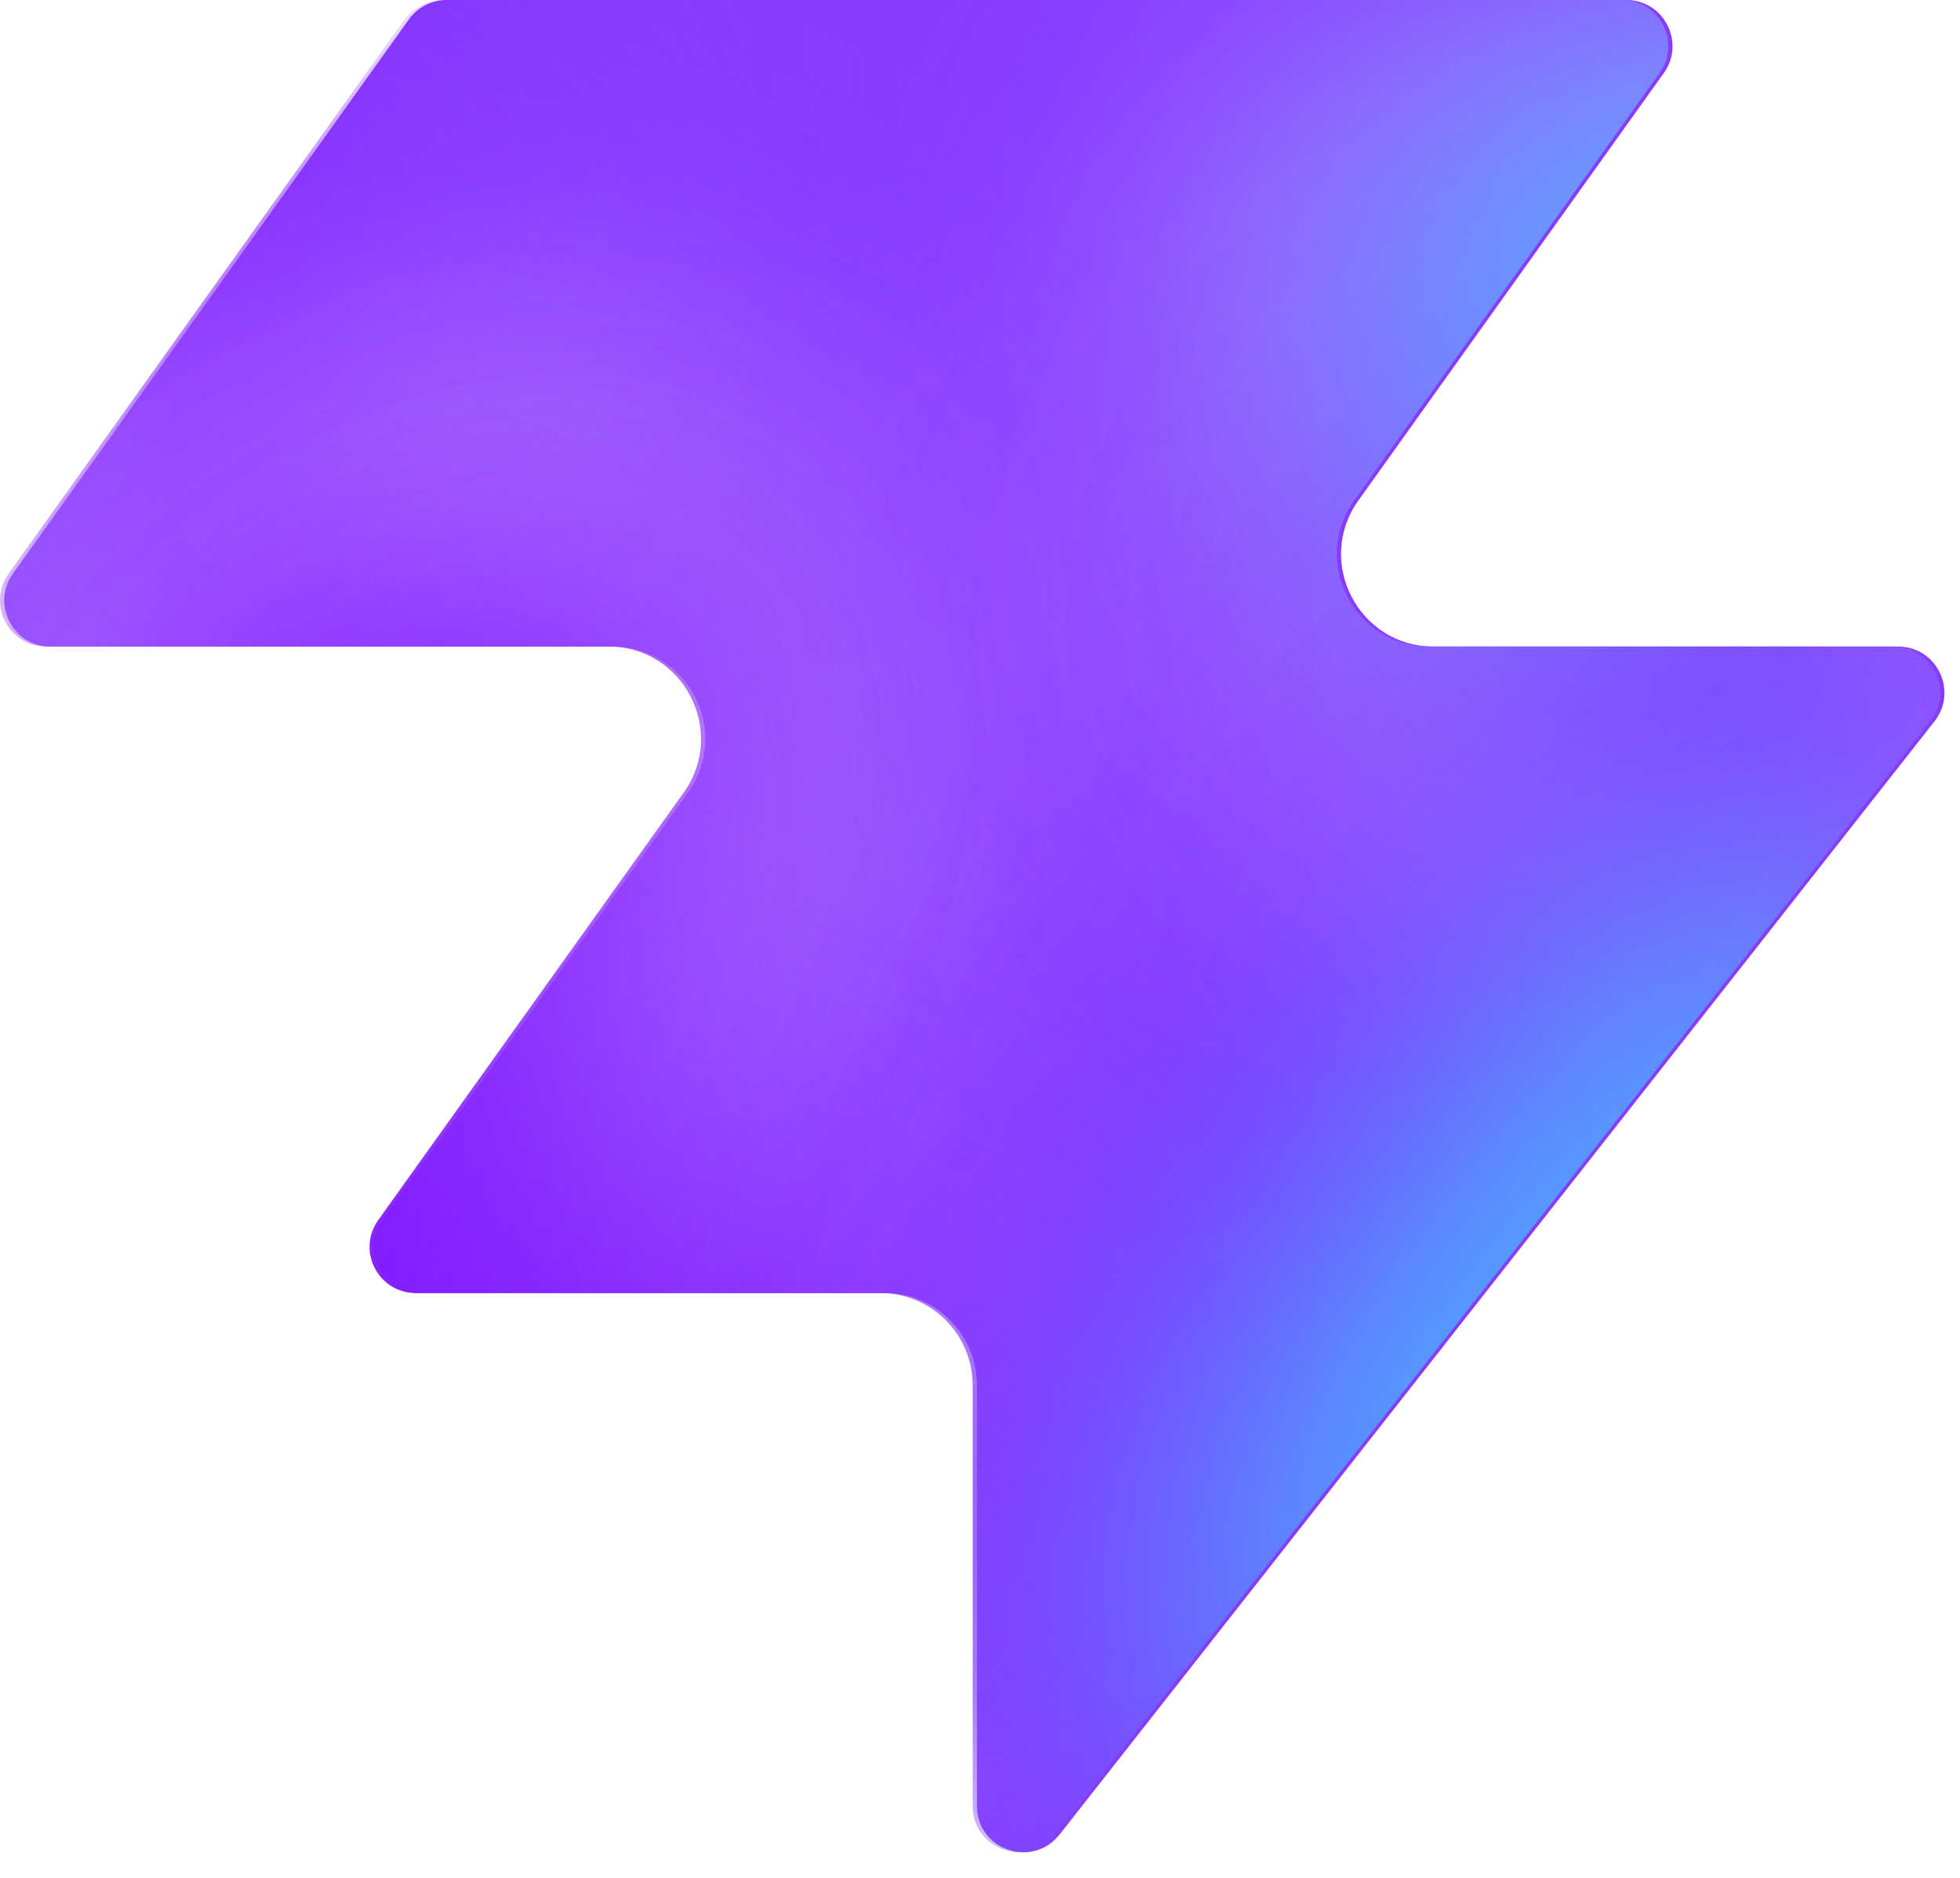
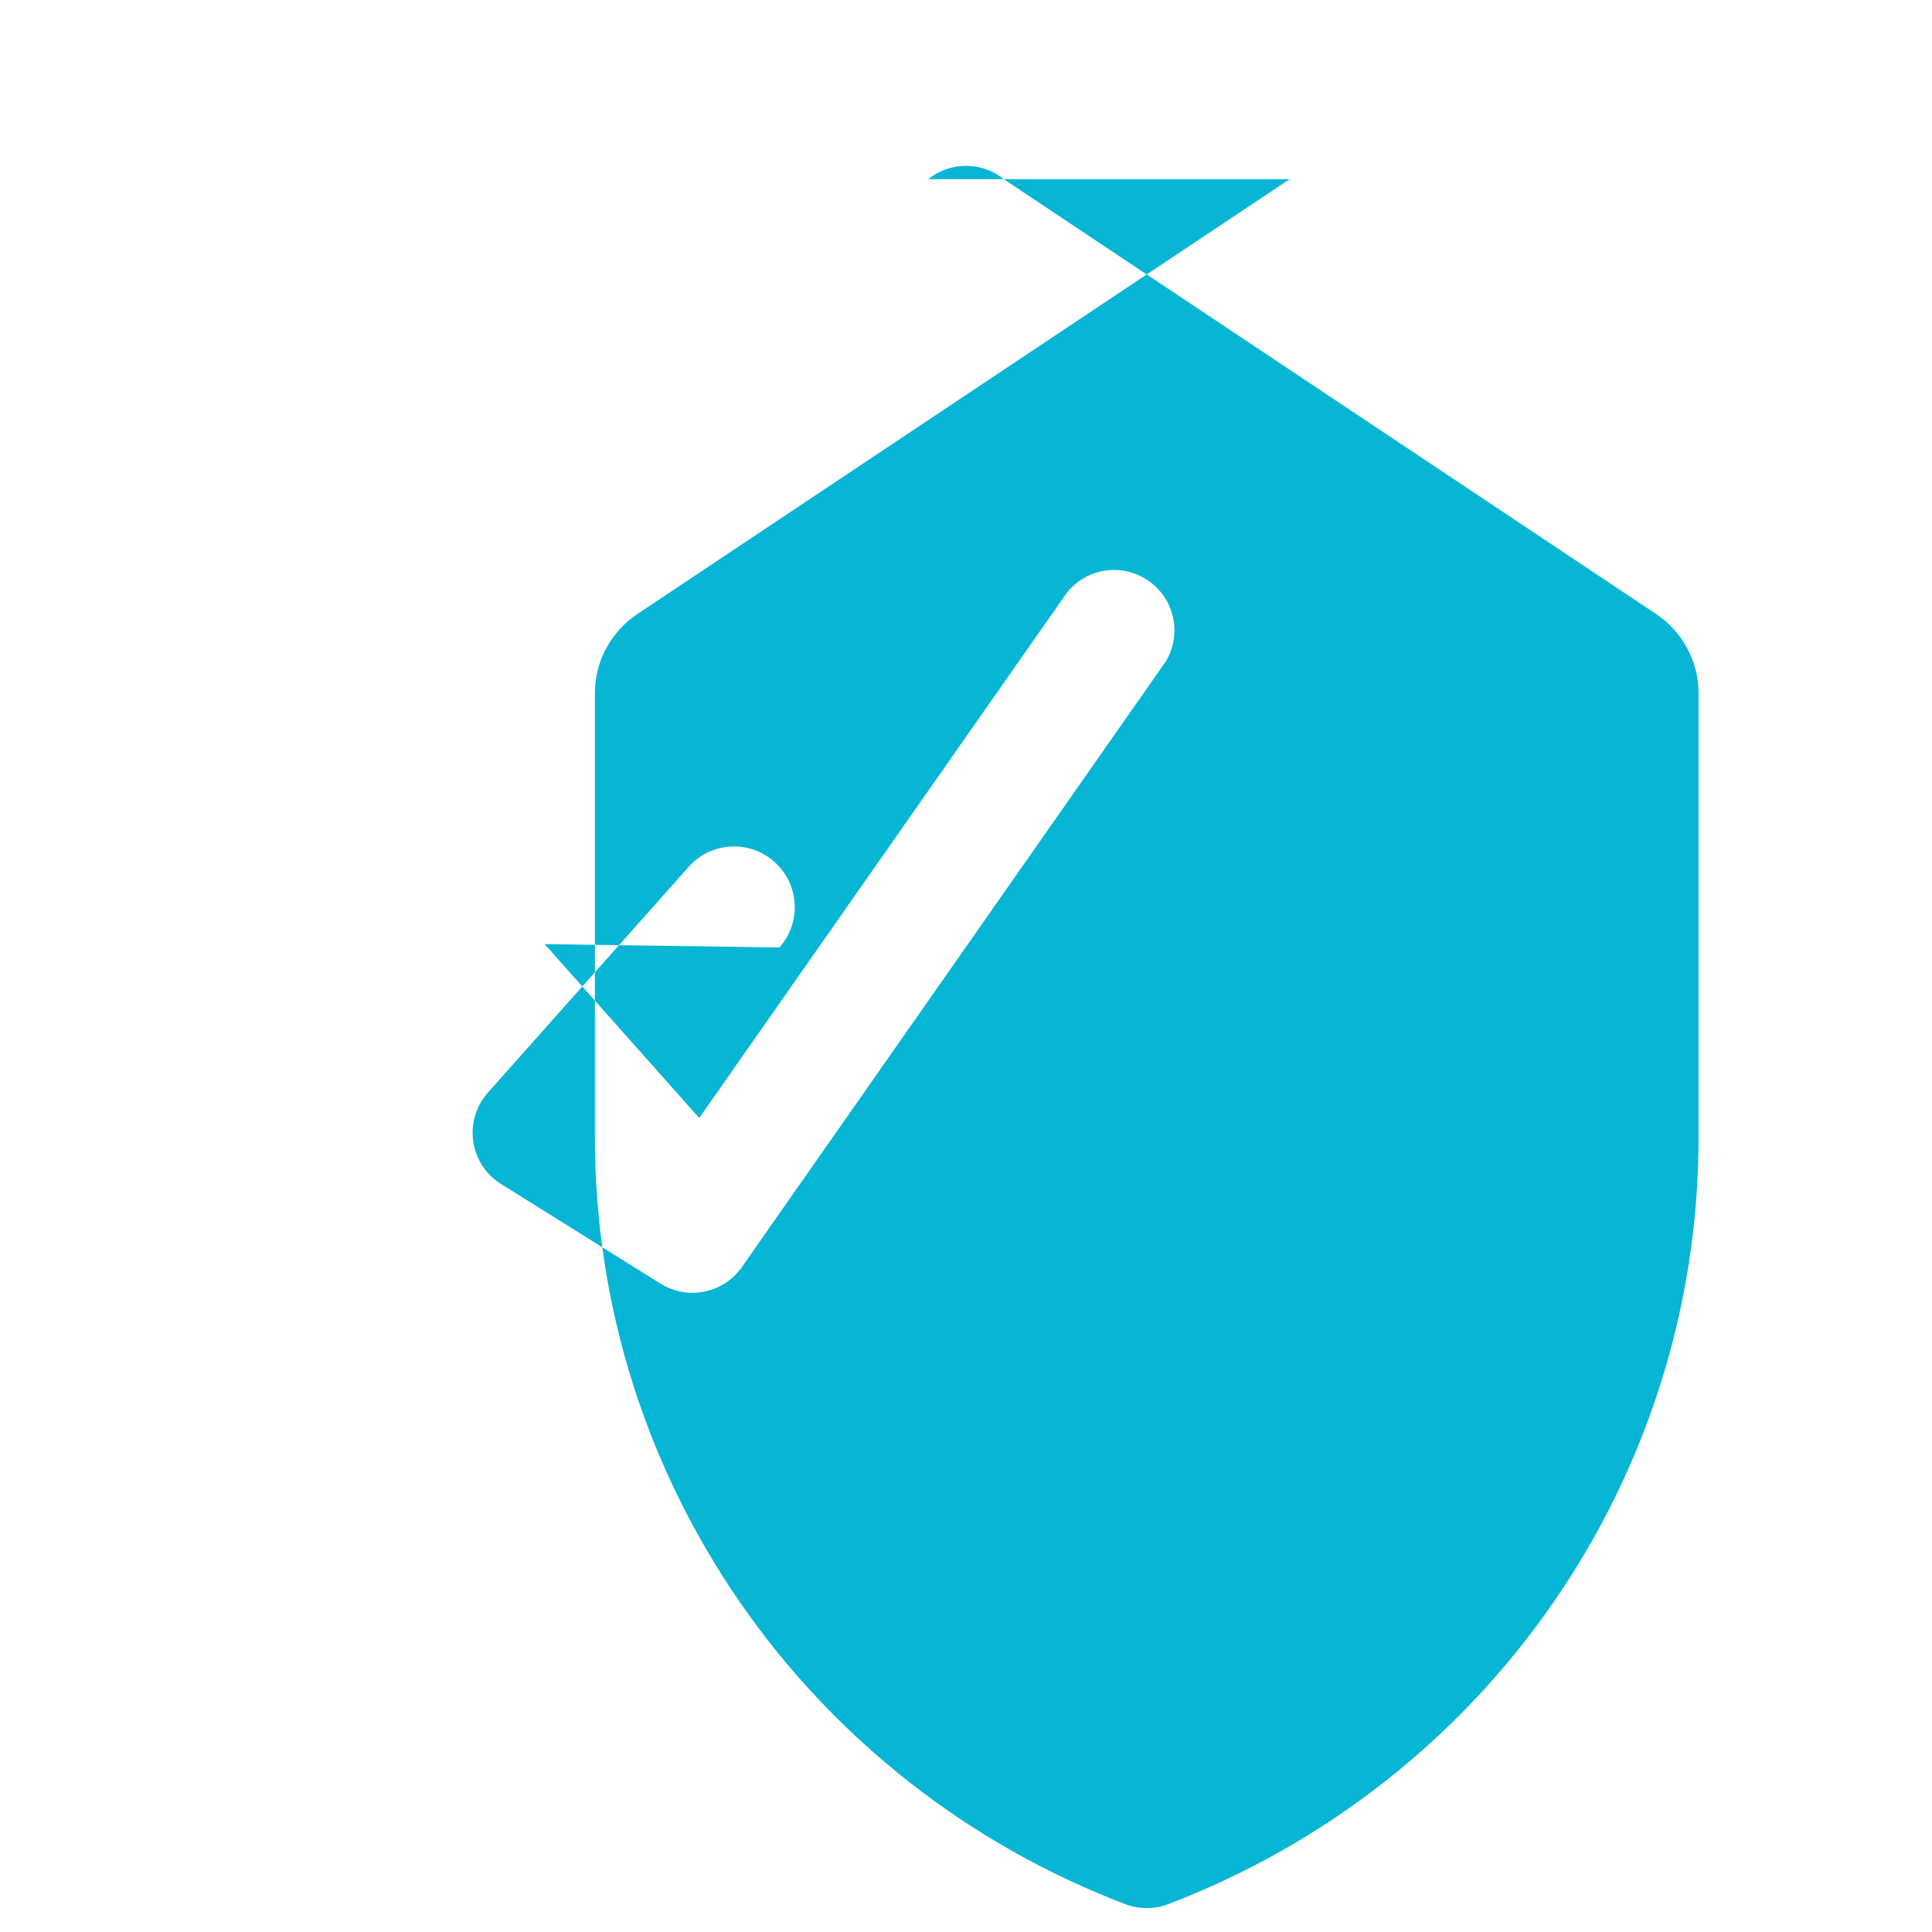
- <svg xmlns="http://www.w3.org/2000/svg" width="48" height="46" fill="none" viewBox="0 0 48 46">
-   <path fill="#863bff" d="M25.946 44.938c-.664.845-2.021.375-2.021-.698V33.937a2.26 2.26 0 0 0-2.262-2.262H10.287c-.92 0-1.456-1.04-.92-1.788l7.48-10.471c1.07-1.497 0-3.578-1.842-3.578H1.237c-.92 0-1.456-1.04-.92-1.788L10.013.474c.214-.297.556-.474.92-.474h28.894c.92 0 1.456 1.04.92 1.788l-7.48 10.471c-1.07 1.498 0 3.579 1.842 3.579h11.377c.943 0 1.473 1.088.89 1.83L25.947 44.94z" style="fill:#863bff;fill:color(display-p3 .525 .23 1);fill-opacity:1" />
-   <mask id="a" width="48" height="46" x="0" y="0" maskUnits="userSpaceOnUse" style="mask-type:alpha">
-     <path fill="#000" d="M25.842 44.938c-.664.844-2.021.375-2.021-.698V33.937a2.26 2.26 0 0 0-2.262-2.262H10.183c-.92 0-1.456-1.04-.92-1.788l7.48-10.471c1.07-1.498 0-3.579-1.842-3.579H1.133c-.92 0-1.456-1.04-.92-1.787L9.91.473c.214-.297.556-.474.92-.474h28.894c.92 0 1.456 1.04.92 1.788l-7.48 10.471c-1.07 1.498 0 3.578 1.842 3.578h11.377c.943 0 1.473 1.088.89 1.832L25.843 44.94z" style="fill:#000;fill-opacity:1" />
-   </mask>
-   <g mask="url(#a)">
-     <g filter="url(#b)">
-       <ellipse cx="5.508" cy="14.704" fill="#ede6ff" rx="5.508" ry="14.704" style="fill:#ede6ff;fill:color(display-p3 .927 .903 1);fill-opacity:1" transform="matrix(.00324 1 1 -.00324 -4.47 31.516)" />
-     </g>
-     <g filter="url(#c)">
-       <ellipse cx="10.399" cy="29.851" fill="#ede6ff" rx="10.399" ry="29.851" style="fill:#ede6ff;fill:color(display-p3 .927 .903 1);fill-opacity:1" transform="matrix(.00324 1 1 -.00324 -39.328 7.883)" />
-     </g>
-     <g filter="url(#d)">
-       <ellipse cx="5.508" cy="30.487" fill="#7e14ff" rx="5.508" ry="30.487" style="fill:#7e14ff;fill:color(display-p3 .492 .077 1);fill-opacity:1" transform="rotate(89.814 -25.913 -14.639)scale(1 -1)" />
-     </g>
-     <g filter="url(#e)">
-       <ellipse cx="5.508" cy="30.599" fill="#7e14ff" rx="5.508" ry="30.599" style="fill:#7e14ff;fill:color(display-p3 .492 .077 1);fill-opacity:1" transform="rotate(89.814 -32.644 -3.334)scale(1 -1)" />
-     </g>
-     <g filter="url(#f)">
-       <ellipse cx="5.508" cy="30.599" fill="#7e14ff" rx="5.508" ry="30.599" style="fill:#7e14ff;fill:color(display-p3 .492 .077 1);fill-opacity:1" transform="matrix(.00324 1 1 -.00324 -34.34 30.47)" />
-     </g>
-     <g filter="url(#g)">
-       <ellipse cx="14.072" cy="22.078" fill="#ede6ff" rx="14.072" ry="22.078" style="fill:#ede6ff;fill:color(display-p3 .927 .903 1);fill-opacity:1" transform="rotate(93.35 24.506 48.493)scale(-1 1)" />
-     </g>
-     <g filter="url(#h)">
-       <ellipse cx="3.47" cy="21.501" fill="#7e14ff" rx="3.47" ry="21.501" style="fill:#7e14ff;fill:color(display-p3 .492 .077 1);fill-opacity:1" transform="rotate(89.009 28.708 47.59)scale(-1 1)" />
-     </g>
-     <g filter="url(#i)">
-       <ellipse cx="3.47" cy="21.501" fill="#7e14ff" rx="3.47" ry="21.501" style="fill:#7e14ff;fill:color(display-p3 .492 .077 1);fill-opacity:1" transform="rotate(89.009 28.708 47.59)scale(-1 1)" />
-     </g>
-     <g filter="url(#j)">
-       <ellipse cx=".387" cy="8.972" fill="#7e14ff" rx="4.407" ry="29.108" style="fill:#7e14ff;fill:color(display-p3 .492 .077 1);fill-opacity:1" transform="rotate(39.51 .387 8.972)" />
-     </g>
-     <g filter="url(#k)">
-       <ellipse cx="47.523" cy="-6.092" fill="#7e14ff" rx="4.407" ry="29.108" style="fill:#7e14ff;fill:color(display-p3 .492 .077 1);fill-opacity:1" transform="rotate(37.892 47.523 -6.092)" />
-     </g>
-     <g filter="url(#l)">
-       <ellipse cx="41.412" cy="6.333" fill="#47bfff" rx="5.971" ry="9.665" style="fill:#47bfff;fill:color(display-p3 .28 .748 1);fill-opacity:1" transform="rotate(37.892 41.412 6.333)" />
-     </g>
-     <g filter="url(#m)">
-       <ellipse cx="-1.879" cy="38.332" fill="#7e14ff" rx="4.407" ry="29.108" style="fill:#7e14ff;fill:color(display-p3 .492 .077 1);fill-opacity:1" transform="rotate(37.892 -1.88 38.332)" />
-     </g>
-     <g filter="url(#n)">
-       <ellipse cx="-1.879" cy="38.332" fill="#7e14ff" rx="4.407" ry="29.108" style="fill:#7e14ff;fill:color(display-p3 .492 .077 1);fill-opacity:1" transform="rotate(37.892 -1.88 38.332)" />
-     </g>
-     <g filter="url(#o)">
-       <ellipse cx="35.651" cy="29.907" fill="#7e14ff" rx="4.407" ry="29.108" style="fill:#7e14ff;fill:color(display-p3 .492 .077 1);fill-opacity:1" transform="rotate(37.892 35.651 29.907)" />
-     </g>
-     <g filter="url(#p)">
-       <ellipse cx="38.418" cy="32.4" fill="#47bfff" rx="5.971" ry="15.297" style="fill:#47bfff;fill:color(display-p3 .28 .748 1);fill-opacity:1" transform="rotate(37.892 38.418 32.4)" />
-     </g>
-   </g>
-   <defs>
-     <filter id="b" width="60.045" height="41.654" x="-19.77" y="16.149" color-interpolation-filters="sRGB" filterUnits="userSpaceOnUse">
-       <feFlood flood-opacity="0" result="BackgroundImageFix" />
-       <feBlend in="SourceGraphic" in2="BackgroundImageFix" result="shape" />
-       <feGaussianBlur result="effect1_foregroundBlur_2002_17158" stdDeviation="7.659" />
-     </filter>
-     <filter id="c" width="90.34" height="51.437" x="-54.613" y="-7.533" color-interpolation-filters="sRGB" filterUnits="userSpaceOnUse">
-       <feFlood flood-opacity="0" result="BackgroundImageFix" />
-       <feBlend in="SourceGraphic" in2="BackgroundImageFix" result="shape" />
-       <feGaussianBlur result="effect1_foregroundBlur_2002_17158" stdDeviation="7.659" />
-     </filter>
-     <filter id="d" width="79.355" height="29.4" x="-49.64" y="2.03" color-interpolation-filters="sRGB" filterUnits="userSpaceOnUse">
-       <feFlood flood-opacity="0" result="BackgroundImageFix" />
-       <feBlend in="SourceGraphic" in2="BackgroundImageFix" result="shape" />
-       <feGaussianBlur result="effect1_foregroundBlur_2002_17158" stdDeviation="4.596" />
-     </filter>
-     <filter id="e" width="79.579" height="29.4" x="-45.045" y="20.029" color-interpolation-filters="sRGB" filterUnits="userSpaceOnUse">
-       <feFlood flood-opacity="0" result="BackgroundImageFix" />
-       <feBlend in="SourceGraphic" in2="BackgroundImageFix" result="shape" />
-       <feGaussianBlur result="effect1_foregroundBlur_2002_17158" stdDeviation="4.596" />
-     </filter>
-     <filter id="f" width="79.579" height="29.4" x="-43.513" y="21.178" color-interpolation-filters="sRGB" filterUnits="userSpaceOnUse">
-       <feFlood flood-opacity="0" result="BackgroundImageFix" />
-       <feBlend in="SourceGraphic" in2="BackgroundImageFix" result="shape" />
-       <feGaussianBlur result="effect1_foregroundBlur_2002_17158" stdDeviation="4.596" />
-     </filter>
-     <filter id="g" width="74.749" height="58.852" x="15.756" y="-17.901" color-interpolation-filters="sRGB" filterUnits="userSpaceOnUse">
-       <feFlood flood-opacity="0" result="BackgroundImageFix" />
-       <feBlend in="SourceGraphic" in2="BackgroundImageFix" result="shape" />
-       <feGaussianBlur result="effect1_foregroundBlur_2002_17158" stdDeviation="7.659" />
-     </filter>
-     <filter id="h" width="61.377" height="25.362" x="23.548" y="2.284" color-interpolation-filters="sRGB" filterUnits="userSpaceOnUse">
-       <feFlood flood-opacity="0" result="BackgroundImageFix" />
-       <feBlend in="SourceGraphic" in2="BackgroundImageFix" result="shape" />
-       <feGaussianBlur result="effect1_foregroundBlur_2002_17158" stdDeviation="4.596" />
-     </filter>
-     <filter id="i" width="61.377" height="25.362" x="23.548" y="2.284" color-interpolation-filters="sRGB" filterUnits="userSpaceOnUse">
-       <feFlood flood-opacity="0" result="BackgroundImageFix" />
-       <feBlend in="SourceGraphic" in2="BackgroundImageFix" result="shape" />
-       <feGaussianBlur result="effect1_foregroundBlur_2002_17158" stdDeviation="4.596" />
-     </filter>
-     <filter id="j" width="56.045" height="63.649" x="-27.636" y="-22.853" color-interpolation-filters="sRGB" filterUnits="userSpaceOnUse">
-       <feFlood flood-opacity="0" result="BackgroundImageFix" />
-       <feBlend in="SourceGraphic" in2="BackgroundImageFix" result="shape" />
-       <feGaussianBlur result="effect1_foregroundBlur_2002_17158" stdDeviation="4.596" />
-     </filter>
-     <filter id="k" width="54.814" height="64.646" x="20.116" y="-38.415" color-interpolation-filters="sRGB" filterUnits="userSpaceOnUse">
-       <feFlood flood-opacity="0" result="BackgroundImageFix" />
-       <feBlend in="SourceGraphic" in2="BackgroundImageFix" result="shape" />
-       <feGaussianBlur result="effect1_foregroundBlur_2002_17158" stdDeviation="4.596" />
-     </filter>
-     <filter id="l" width="33.541" height="35.313" x="24.641" y="-11.323" color-interpolation-filters="sRGB" filterUnits="userSpaceOnUse">
-       <feFlood flood-opacity="0" result="BackgroundImageFix" />
-       <feBlend in="SourceGraphic" in2="BackgroundImageFix" result="shape" />
-       <feGaussianBlur result="effect1_foregroundBlur_2002_17158" stdDeviation="4.596" />
-     </filter>
-     <filter id="m" width="54.814" height="64.646" x="-29.286" y="6.009" color-interpolation-filters="sRGB" filterUnits="userSpaceOnUse">
-       <feFlood flood-opacity="0" result="BackgroundImageFix" />
-       <feBlend in="SourceGraphic" in2="BackgroundImageFix" result="shape" />
-       <feGaussianBlur result="effect1_foregroundBlur_2002_17158" stdDeviation="4.596" />
-     </filter>
-     <filter id="n" width="54.814" height="64.646" x="-29.286" y="6.009" color-interpolation-filters="sRGB" filterUnits="userSpaceOnUse">
-       <feFlood flood-opacity="0" result="BackgroundImageFix" />
-       <feBlend in="SourceGraphic" in2="BackgroundImageFix" result="shape" />
-       <feGaussianBlur result="effect1_foregroundBlur_2002_17158" stdDeviation="4.596" />
-     </filter>
-     <filter id="o" width="54.814" height="64.646" x="8.244" y="-2.416" color-interpolation-filters="sRGB" filterUnits="userSpaceOnUse">
-       <feFlood flood-opacity="0" result="BackgroundImageFix" />
-       <feBlend in="SourceGraphic" in2="BackgroundImageFix" result="shape" />
-       <feGaussianBlur result="effect1_foregroundBlur_2002_17158" stdDeviation="4.596" />
-     </filter>
-     <filter id="p" width="39.409" height="43.623" x="18.713" y="10.588" color-interpolation-filters="sRGB" filterUnits="userSpaceOnUse">
-       <feFlood flood-opacity="0" result="BackgroundImageFix" />
-       <feBlend in="SourceGraphic" in2="BackgroundImageFix" result="shape" />
-       <feGaussianBlur result="effect1_foregroundBlur_2002_17158" stdDeviation="4.596" />
-     </filter>
-   </defs>
+ <svg xmlns="http://www.w3.org/2000/svg" viewBox="0 0 24 24" fill="#06b6d4">
+   <path fill-rule="evenodd" d="M11.53 2.226a.75.75 0 01.94 0l8.1 5.4c.33.22.53.588.53.985v5.52c0 4.221-2.616 8.016-6.609 9.531a.75.75 0 01-.492 0c-3.993-1.515-6.609-5.31-6.609-9.531v-5.52c0-.397.2-.764.53-.985l8.1-5.4zm-1.848 9.544a.75.75 0 10-1.127-1.002l-2.5 2.812a.75.75 0 00.147 1.114l2 1.25a.75.75 0 001.03-.227l5.25-7.5a.75.75 0 00-1.226-.858l-4.57 6.529-1.92-2.16z" clip-rule="evenodd" />
</svg>
